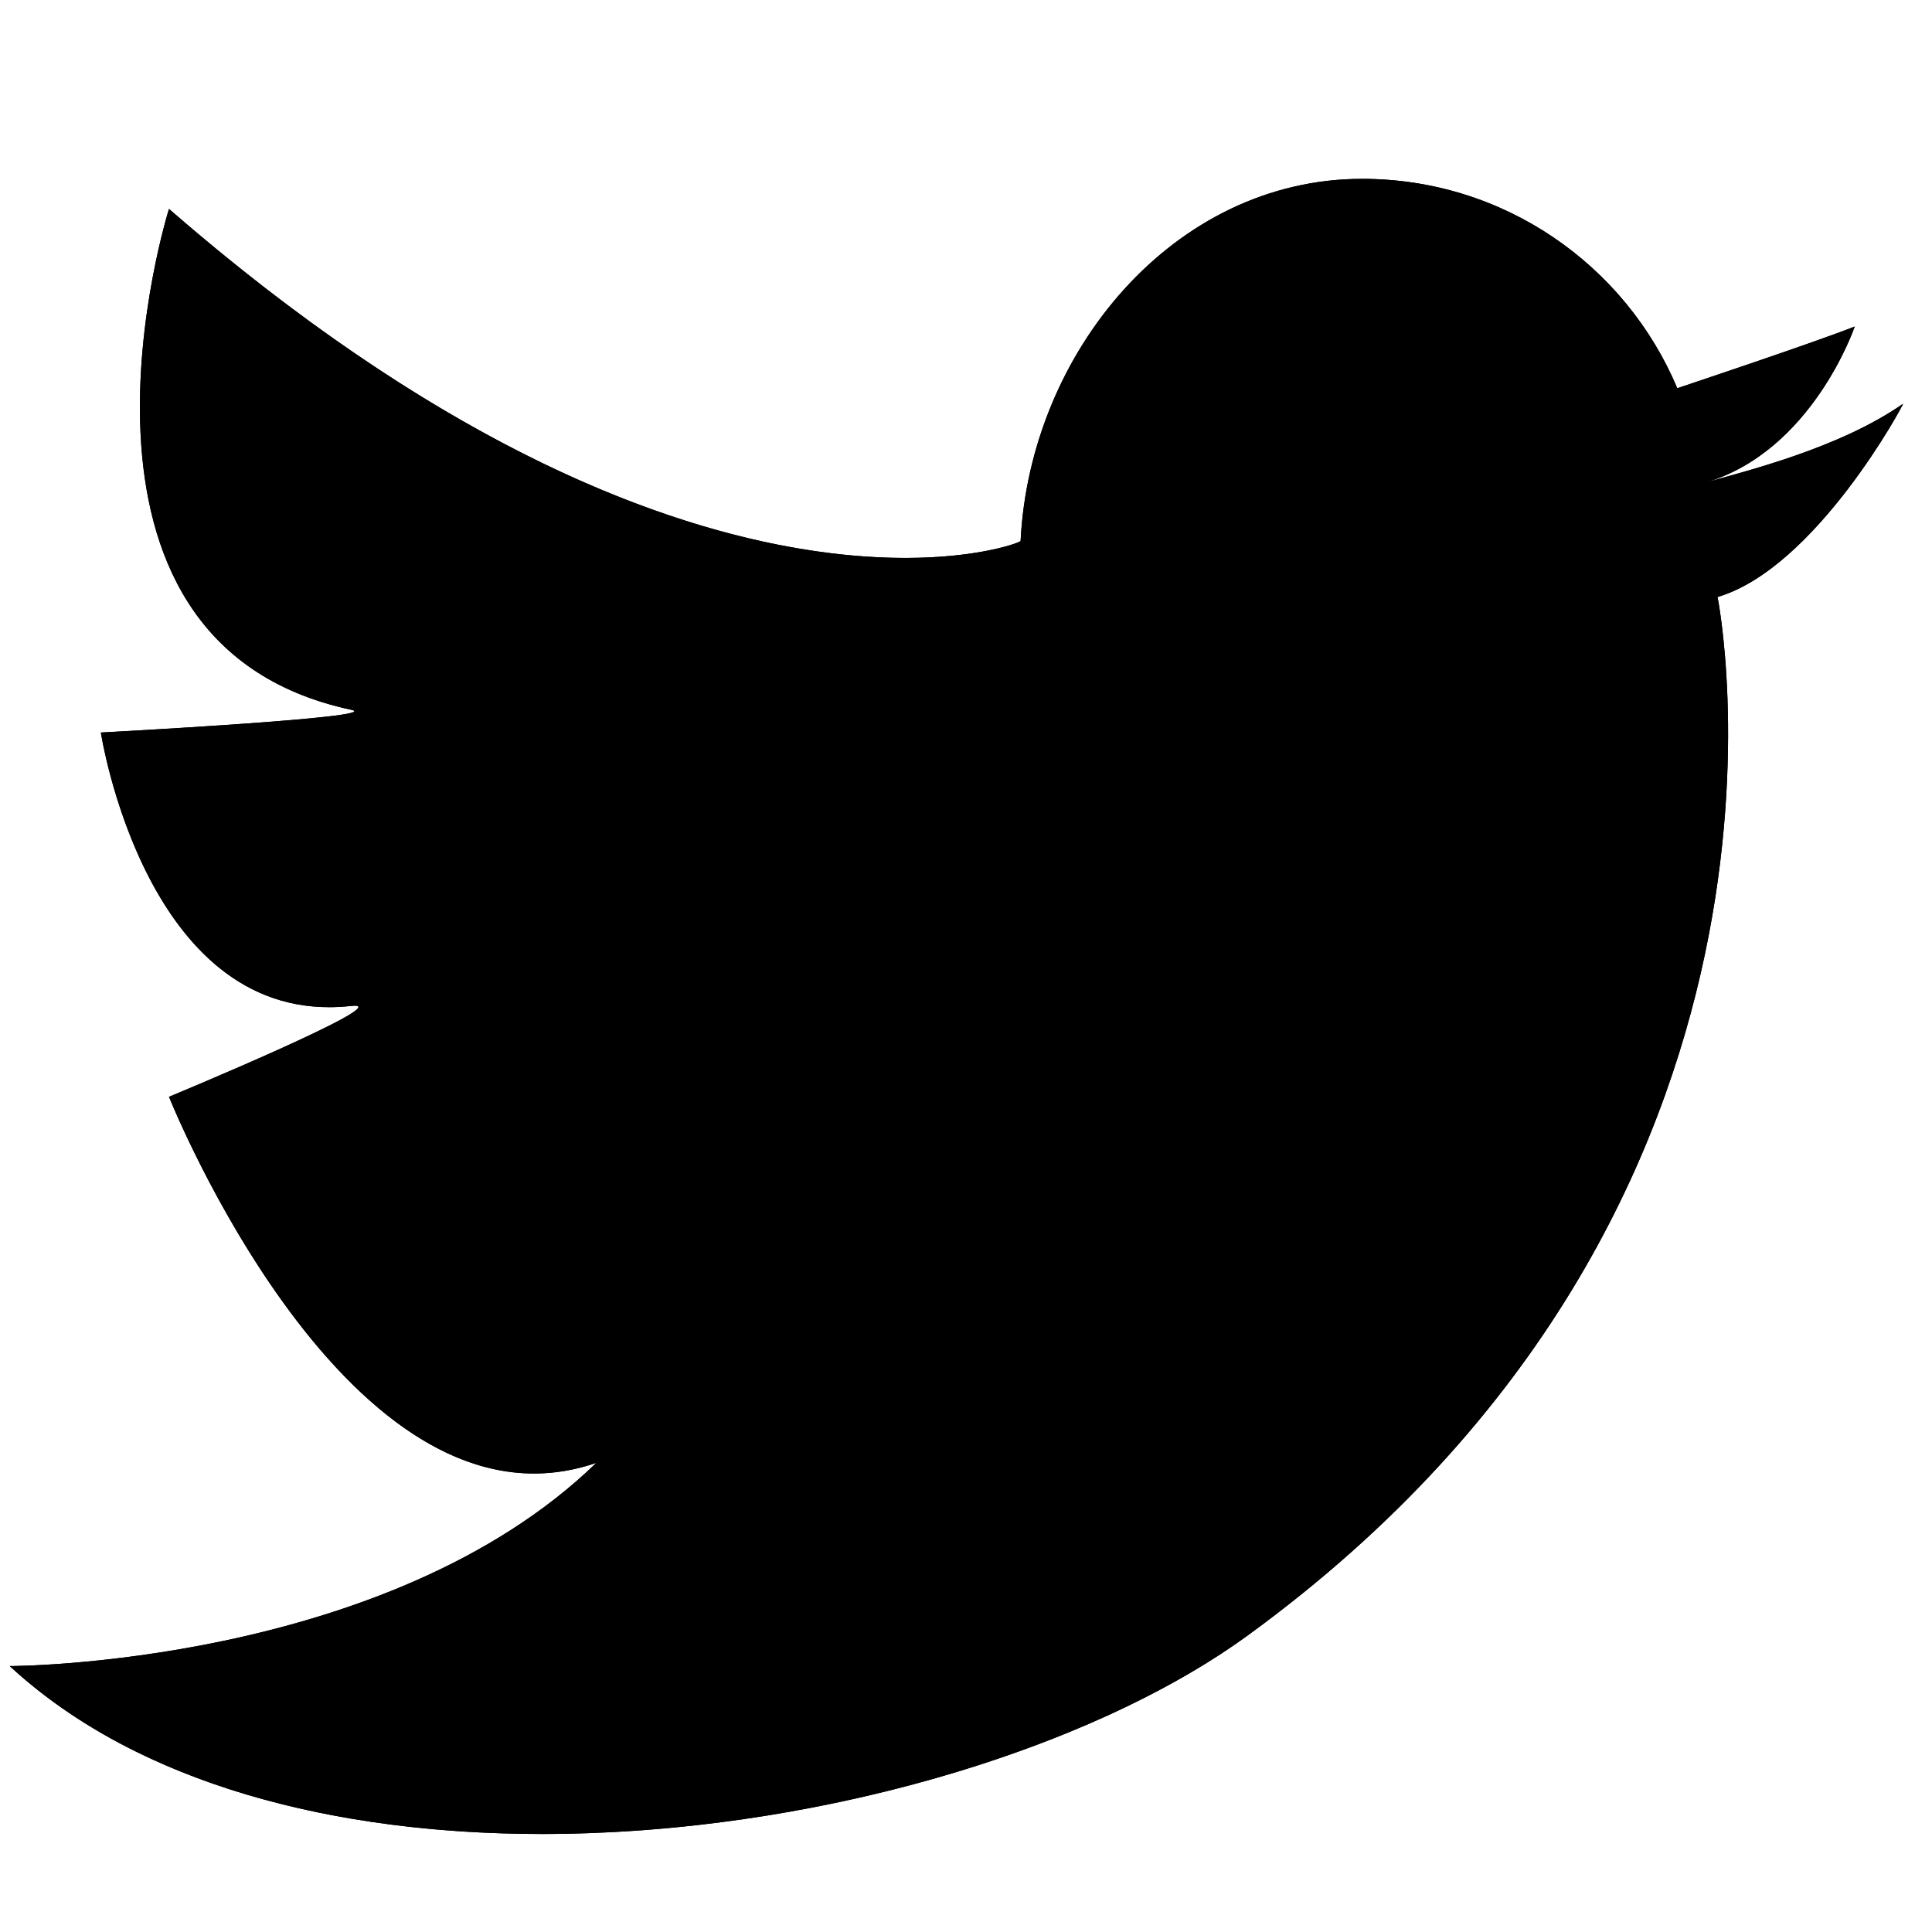
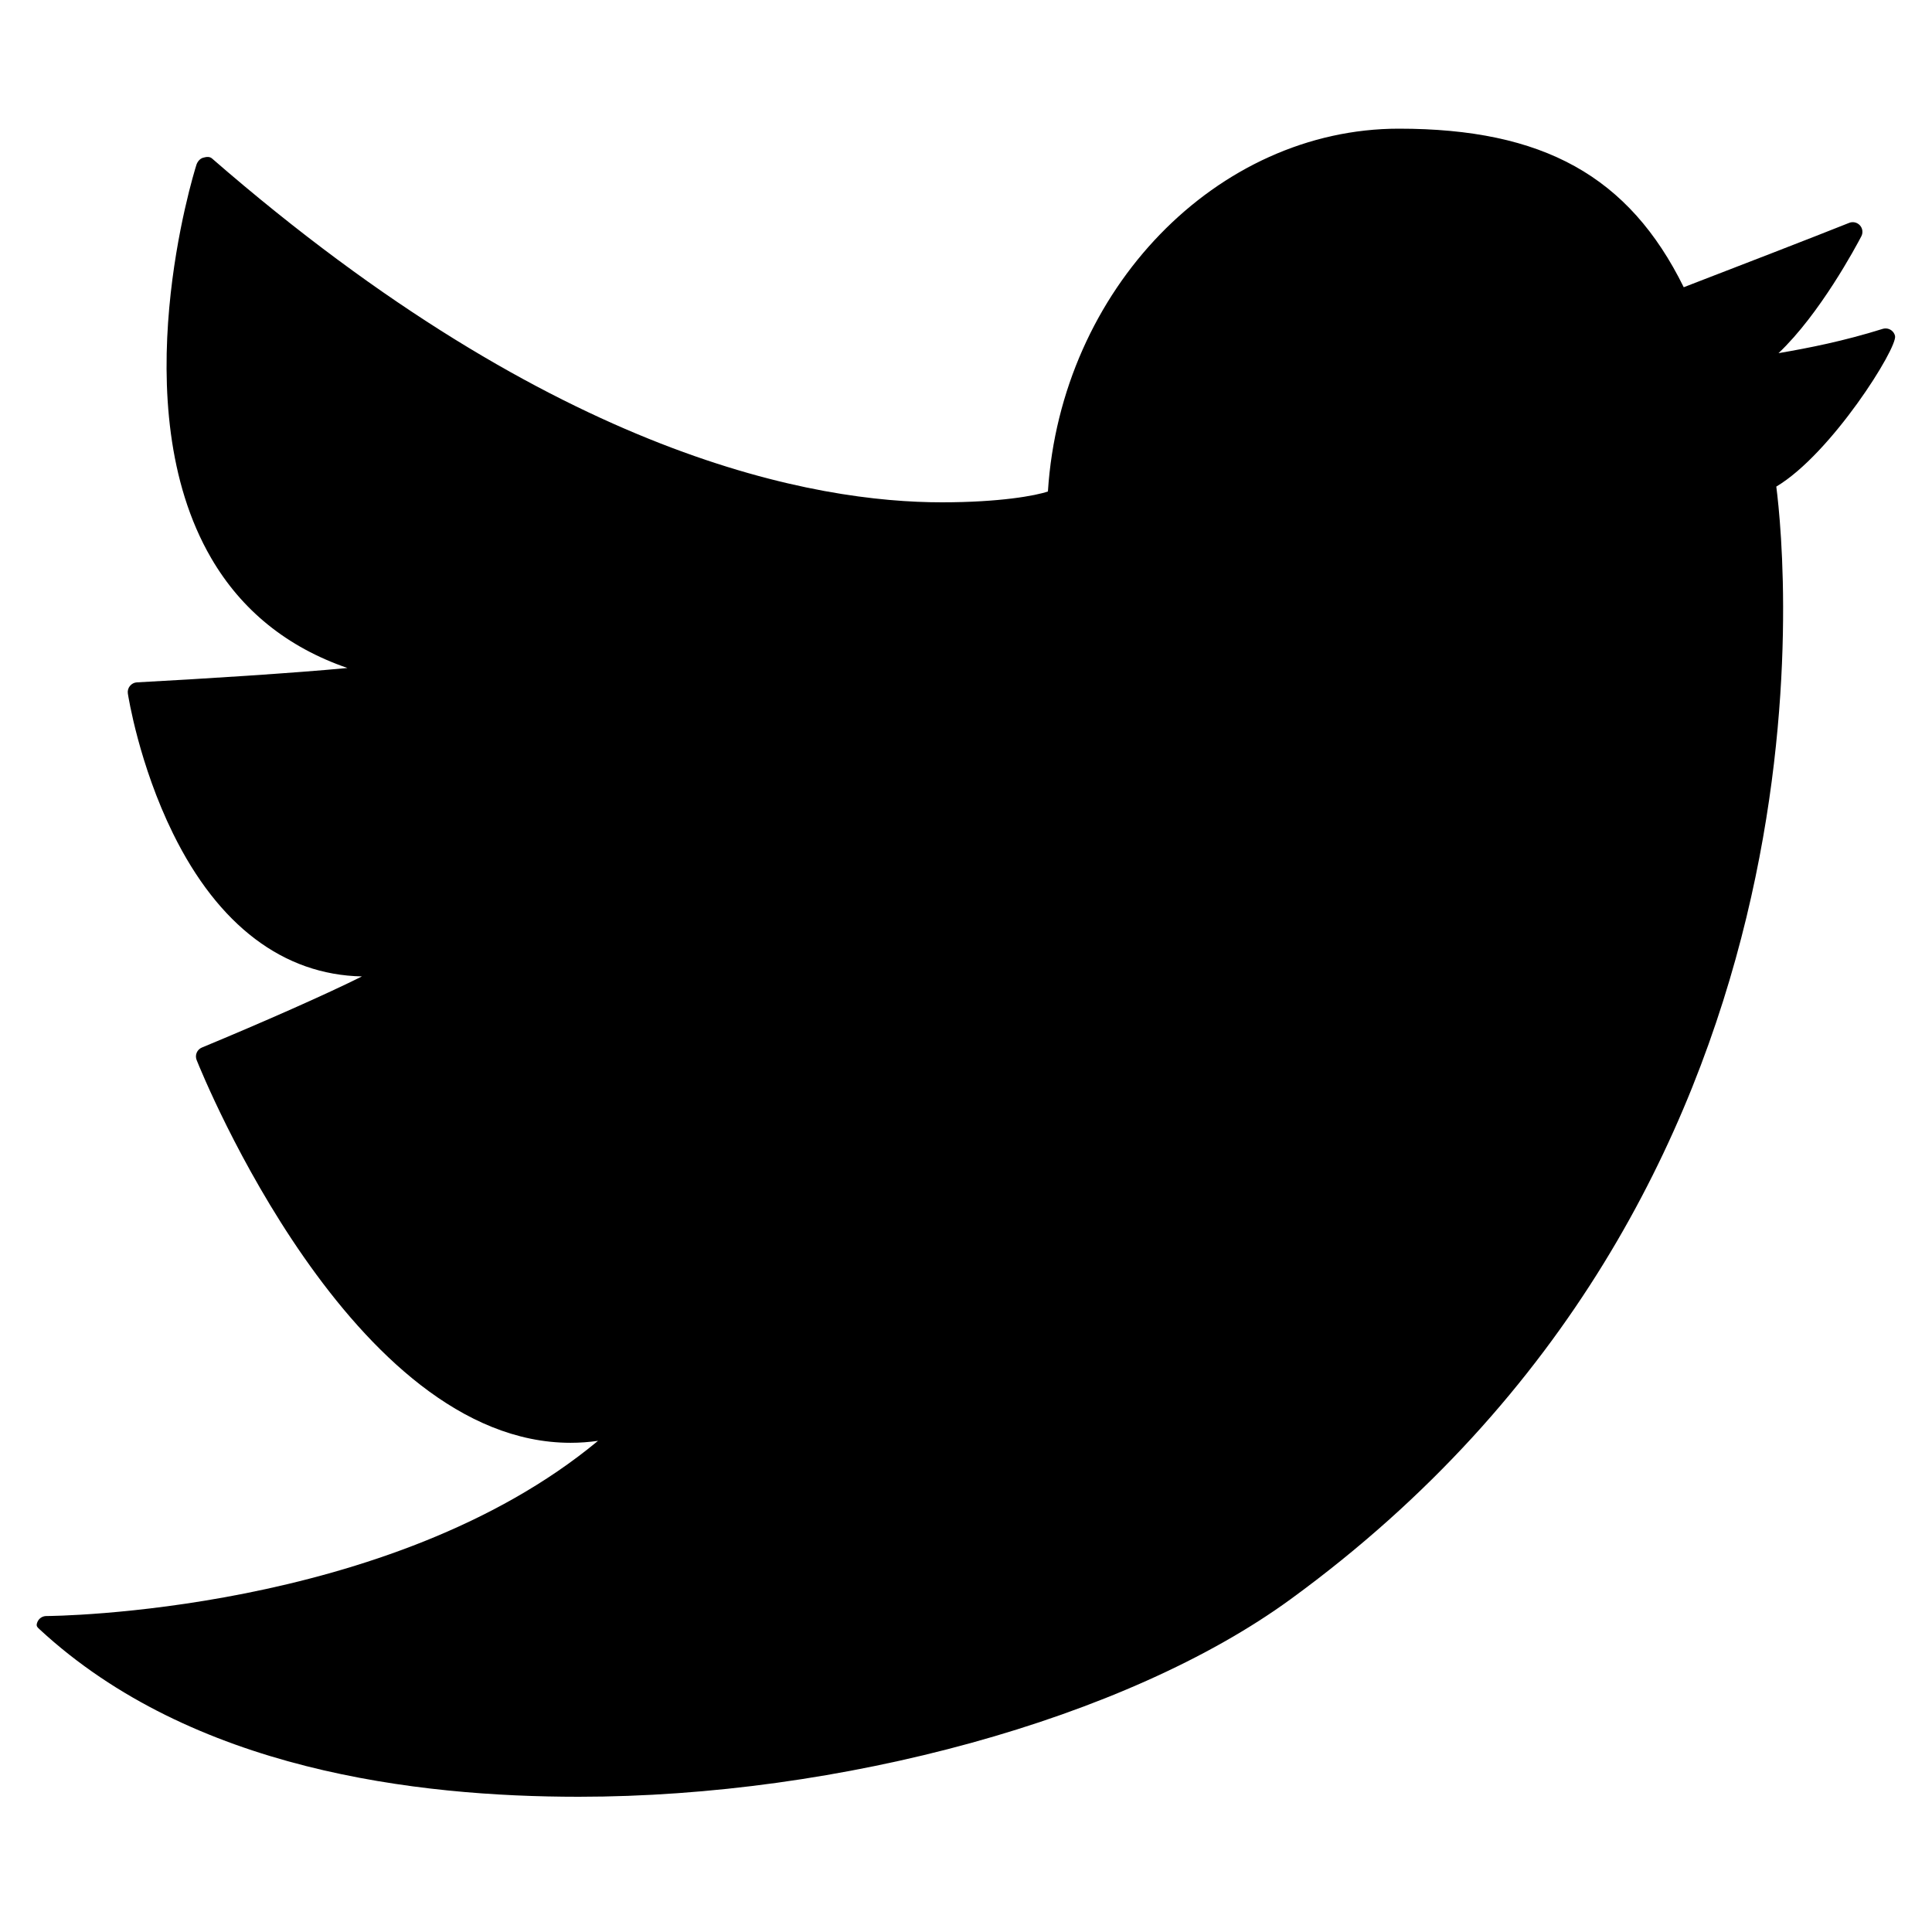
<svg xmlns="http://www.w3.org/2000/svg" version="1.1" x="0px" y="0px" width="100px" height="100px" viewBox="0 0 100 100" enable-background="new 0 0 100 100" xml:space="preserve">
  <g id="Layer_3" display="none">
</g>
  <g id="Your_Icon">
-     <g>
-       <g opacity="0.6">
-         <path d="M52.807,28.68c-0.122,0.237-0.277,0.573-0.456,0.99c0.17-0.366,0.323-0.658,0.453-0.907     C52.805,28.727,52.806,28.702,52.807,28.68z" />
-         <path d="M52.807,28.68h0.005H52.807z M52.807,28.68c-0.122,0.237-0.277,0.573-0.456,0.99c0.17-0.366,0.323-0.658,0.453-0.907     C52.805,28.727,52.806,28.702,52.807,28.68L52.807,28.68z" />
-       </g>
-       <g>
-         <path d="M98.5,20.9c-3.3,2.3-8.082,3.466-10.3,4.1C93.8,23.4,96,16.9,96,16.9c-2,0.801-9.2,3.199-9.184,3.195     c-2.679-6.369-8.97-10.838-16.311-10.838c-9.762,0-17.191,8.989-17.679,18.742c-0.009,0.202-16.964,6.388-44.079-17.186     c0,0-7.069,22.397,9.436,25.925c1.845,0.395-12.962,1.176-12.962,1.176s2.351,15.328,12.962,14.152     c2.618-0.291-9.436,4.703-9.436,4.703s9.323,23.35,22.121,18.946C20.016,86.239,0.503,86.236,0.503,86.236     c15.315,14.147,49.379,9.137,64.109-1.608C95.254,62.297,88.9,30.9,88.9,30.9C94,29.4,98.583,20.843,98.5,20.9z" />
-         <path d="M70.505,13.258c5.525,0,10.48,3.293,12.624,8.389l1.569,3.73l3.211-1.396L88.2,25l0.472,1.65     c-0.31,0.187-0.611,0.327-0.9,0.412l-3.496,1.041l0.701,3.578c0.014,0.073,1.412,7.445-0.717,17.226     c-2.825,12.976-10.228,23.906-22.005,32.489c-7.816,5.701-21.561,9.531-34.202,9.531c-5.643,0-10.764-0.755-15.126-2.191     c6.699-1.471,14.781-4.383,20.727-10.147l12.884-12.493l-16.97,5.839c-0.656,0.226-1.286,0.335-1.926,0.335     c-5.42,0-10.691-7.937-13.516-13.408c7.056-2.992,8.997-4.285,8.352-7.526c-0.384-1.932-2.073-3.28-4.107-3.28     c-0.201,0-0.407,0.013-0.628,0.037c-0.24,0.026-0.476,0.04-0.702,0.04c-0.861,0-3.481,0-5.866-4.736     c-0.3-0.595-0.56-1.196-0.784-1.777c0.541-0.034,1.097-0.071,1.651-0.109c1.943-0.133,3.501-0.257,4.632-0.369     c2.013-0.2,5.381-0.535,5.656-4.01c0.139-1.757-0.953-3.798-3.311-4.303c-2.845-0.607-4.834-1.941-6.083-4.076     c-1.718-2.938-1.885-7.061-1.544-10.59C26.961,30.197,39.116,32.879,46.85,32.879c2.382,0,4.176-0.271,5.262-0.498     c1.367-0.285,4.569-0.955,4.71-4.182c0.193-3.873,1.772-7.717,4.332-10.543C63.721,14.82,67.042,13.258,70.505,13.258      M70.505,9.258c-9.762,0-17.191,8.989-17.679,18.742c-0.003,0.071-2.094,0.879-5.977,0.879c-7.183,0-20.502-2.763-38.103-18.064     c0,0-7.069,22.397,9.436,25.925c1.845,0.395-12.962,1.176-12.962,1.176s2.182,14.217,11.82,14.217     c0.371,0,0.75-0.021,1.143-0.064c0.074-0.008,0.137-0.013,0.188-0.013c1.759,0-9.623,4.716-9.623,4.716     S16.533,76.27,27.641,76.27c1.047,0,2.124-0.173,3.227-0.553C20.016,86.239,0.503,86.236,0.503,86.236     c6.673,6.164,16.907,8.691,27.55,8.691c13.781,0,28.248-4.236,36.56-10.3C95.254,62.297,88.9,30.9,88.9,30.9     c5.083-1.495,9.652-10,9.601-10c0,0,0,0,0,0c-3.3,2.3-8.082,3.466-10.3,4.1C93.8,23.4,96,16.9,96,16.9     c-1.996,0.799-9.169,3.189-9.184,3.195l0,0l0,0l0,0C84.137,13.727,77.846,9.258,70.505,9.258L70.505,9.258z" />
-       </g>
-     </g>
-   </g>
+ </g>
  <g id="Layer_4">
-     <path fill="none" stroke="#000000" stroke-width="10" stroke-linecap="square" stroke-miterlimit="10" d="M61,54" />
+     <path d="M98.087,17.386C98.034,17.16,97.831,17,97.599,17c0,0,0,0-0.001,0c-0.05,0-0.1,0.008-0.148,0.022   c-2.029,0.635-3.803,0.984-5.395,1.258c2.146-2.029,4.015-5.528,4.287-6.049c0.097-0.186,0.068-0.412-0.073-0.567   c-0.141-0.155-0.364-0.207-0.557-0.128c-1.587,0.638-6.295,2.457-8.562,3.331C84.318,9.121,79.879,6.66,72.405,6.66   c-9.404,0-17.494,8.316-18.165,18.778C53.612,25.658,51.734,26,48.748,26c0,0-0.001,0-0.001,0c-6.403,0-19.824-2.189-37.776-17.8   c-0.128-0.11-0.302-0.081-0.464-0.034c-0.162,0.047-0.29,0.206-0.341,0.367c-0.159,0.503-3.843,12.439,0.764,20.354   c1.572,2.7,3.932,4.612,7.053,5.688c-2.725,0.261-7.58,0.568-10.898,0.744c-0.141,0.007-0.272,0.077-0.361,0.187   c-0.089,0.109-0.128,0.253-0.106,0.393c0.023,0.148,0.578,3.671,2.342,7.253c2.342,4.756,5.719,7.307,9.774,7.387   c-1.801,0.904-5.15,2.382-8.283,3.681c-0.253,0.104-0.375,0.394-0.273,0.647c0.323,0.809,8.04,19.812,19.357,19.812   c0.472,0,0.946-0.034,1.419-0.102c-10.792,8.959-28.37,9.069-28.555,9.069c-0.206,0-0.391,0.126-0.466,0.317   c-0.075,0.192-0.025,0.24,0.126,0.38C9.955,91.638,21.585,93,29.951,93c0.001,0,0,0,0.002,0c13.517,0,28.327-4.009,36.851-10.227   c28.901-21.065,25.621-53.822,25.137-57.587C94.802,23.479,98.231,17.992,98.087,17.386z" />
+     <path fill="none" stroke="#000000" stroke-width="10" stroke-linecap="square" stroke-miterlimit="10" d="M43.097,53.2" />
  </g>
</svg>
